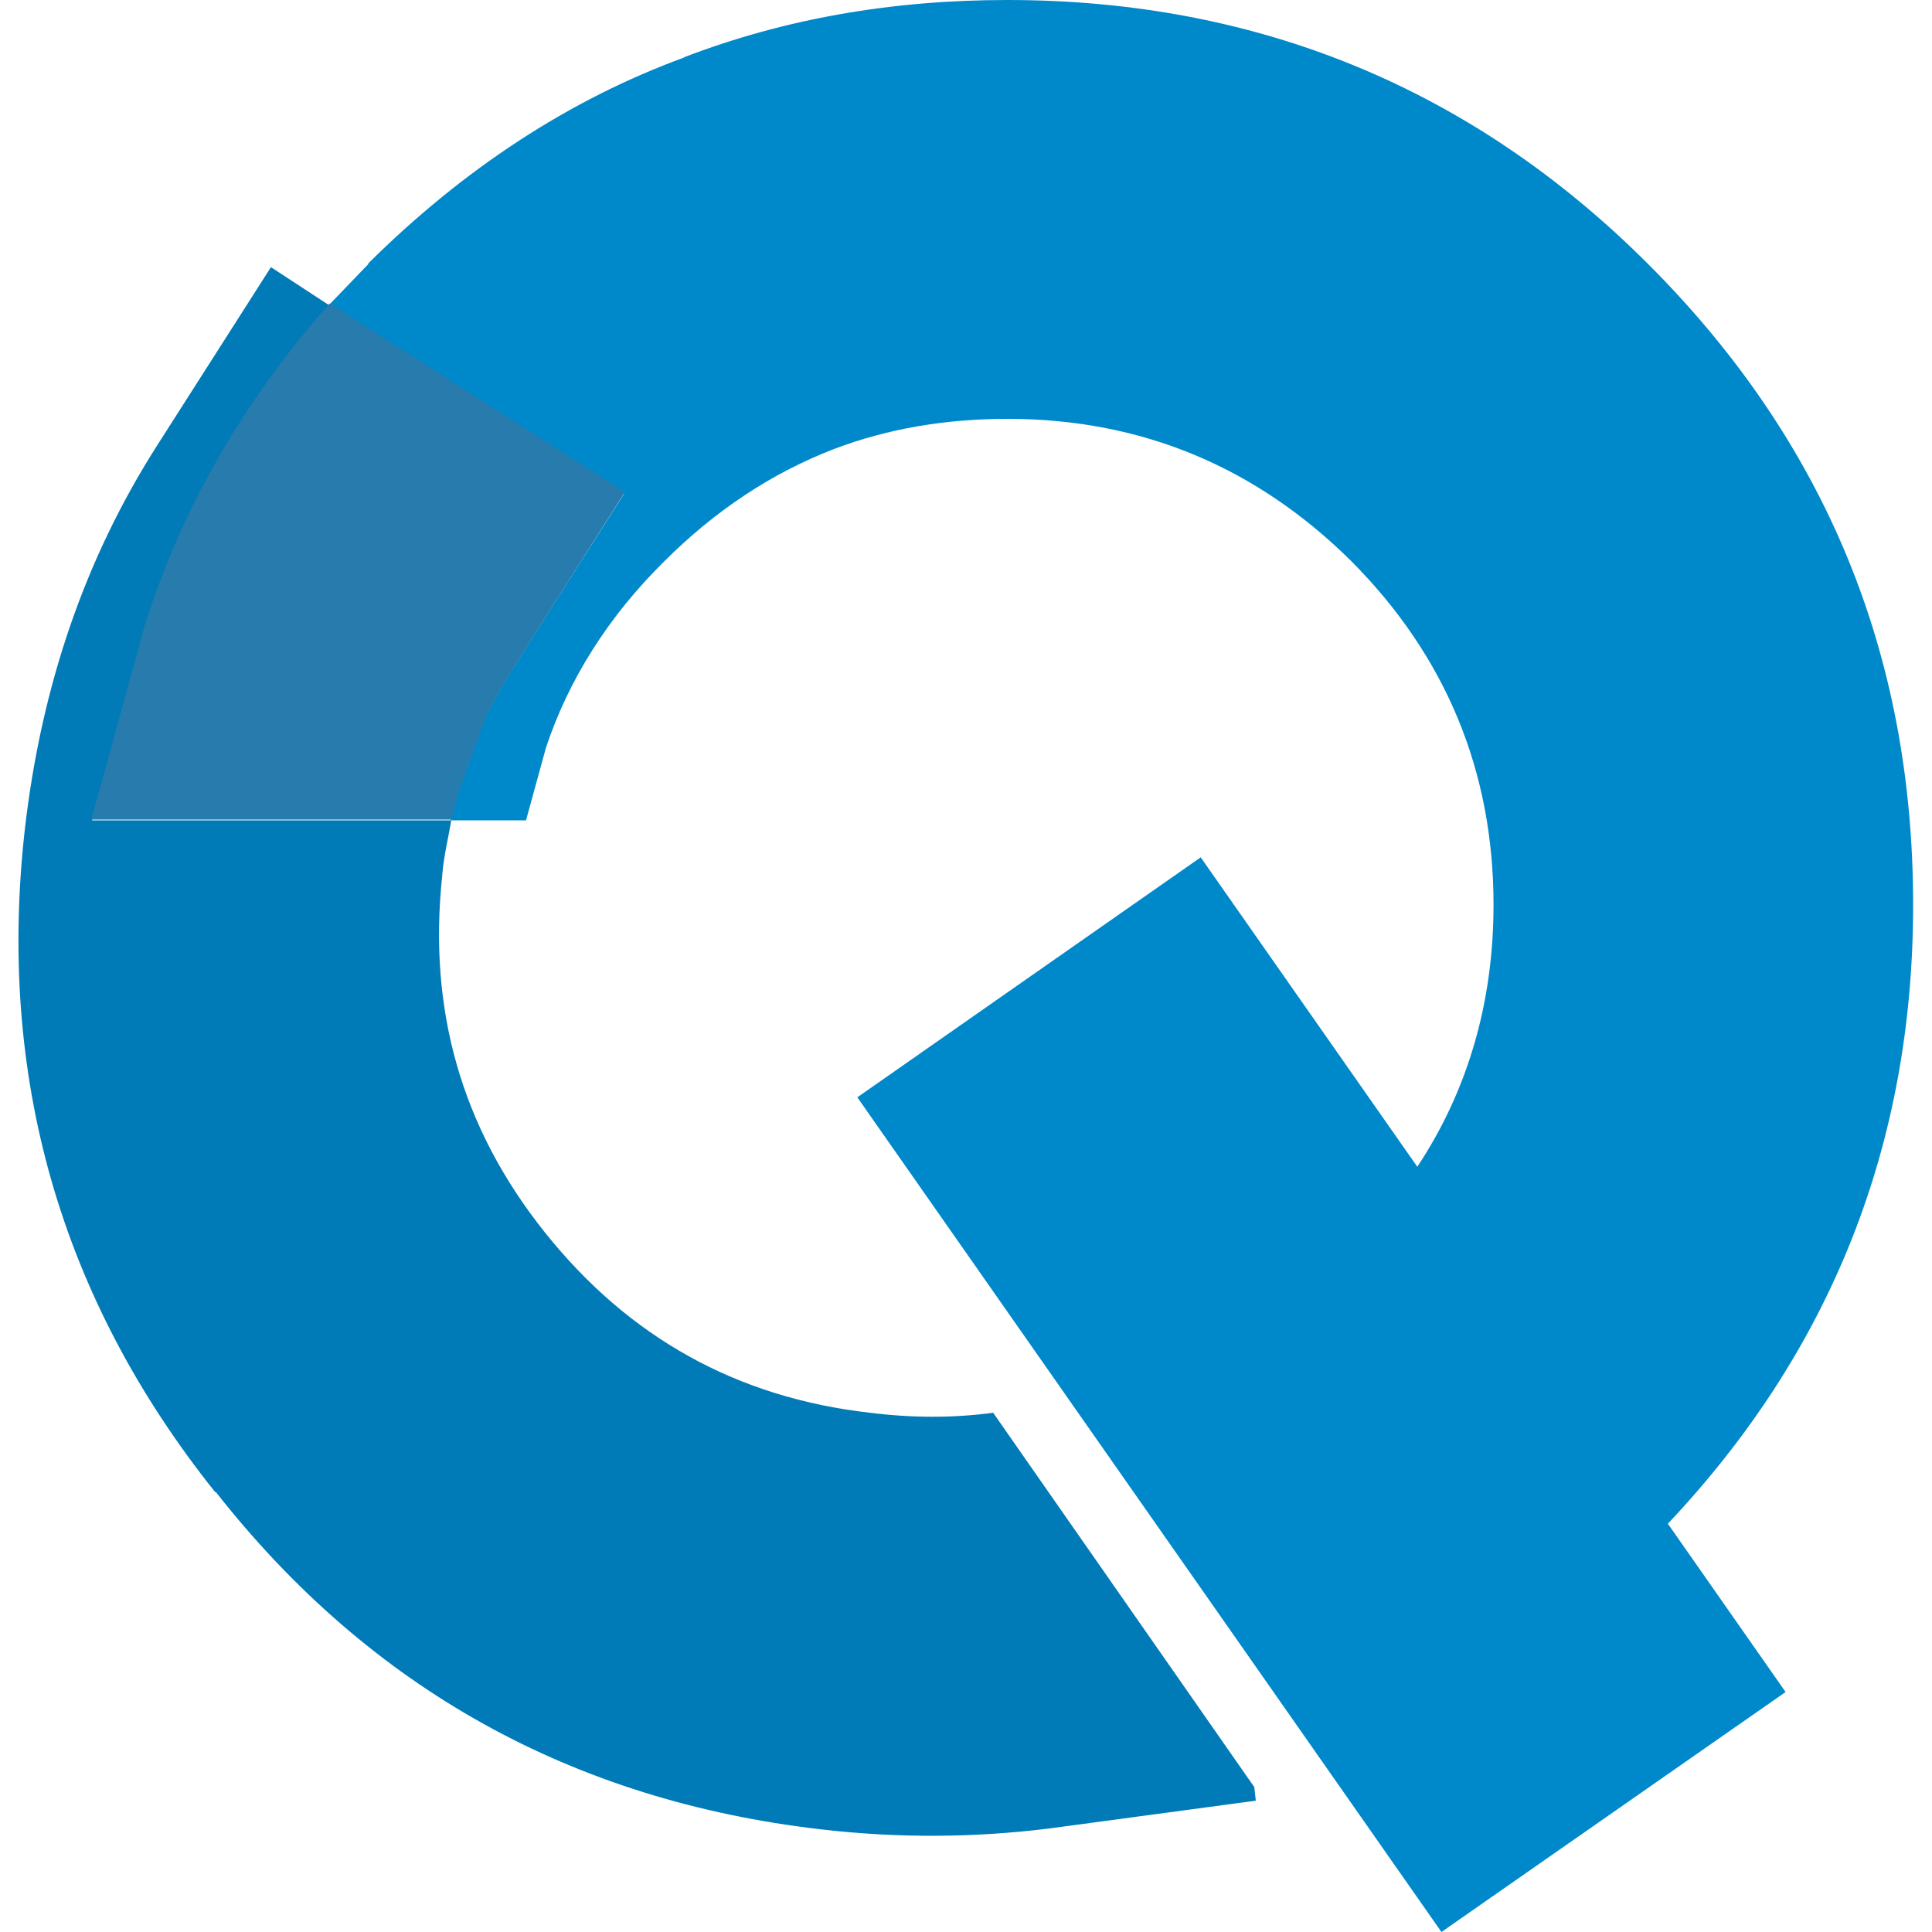
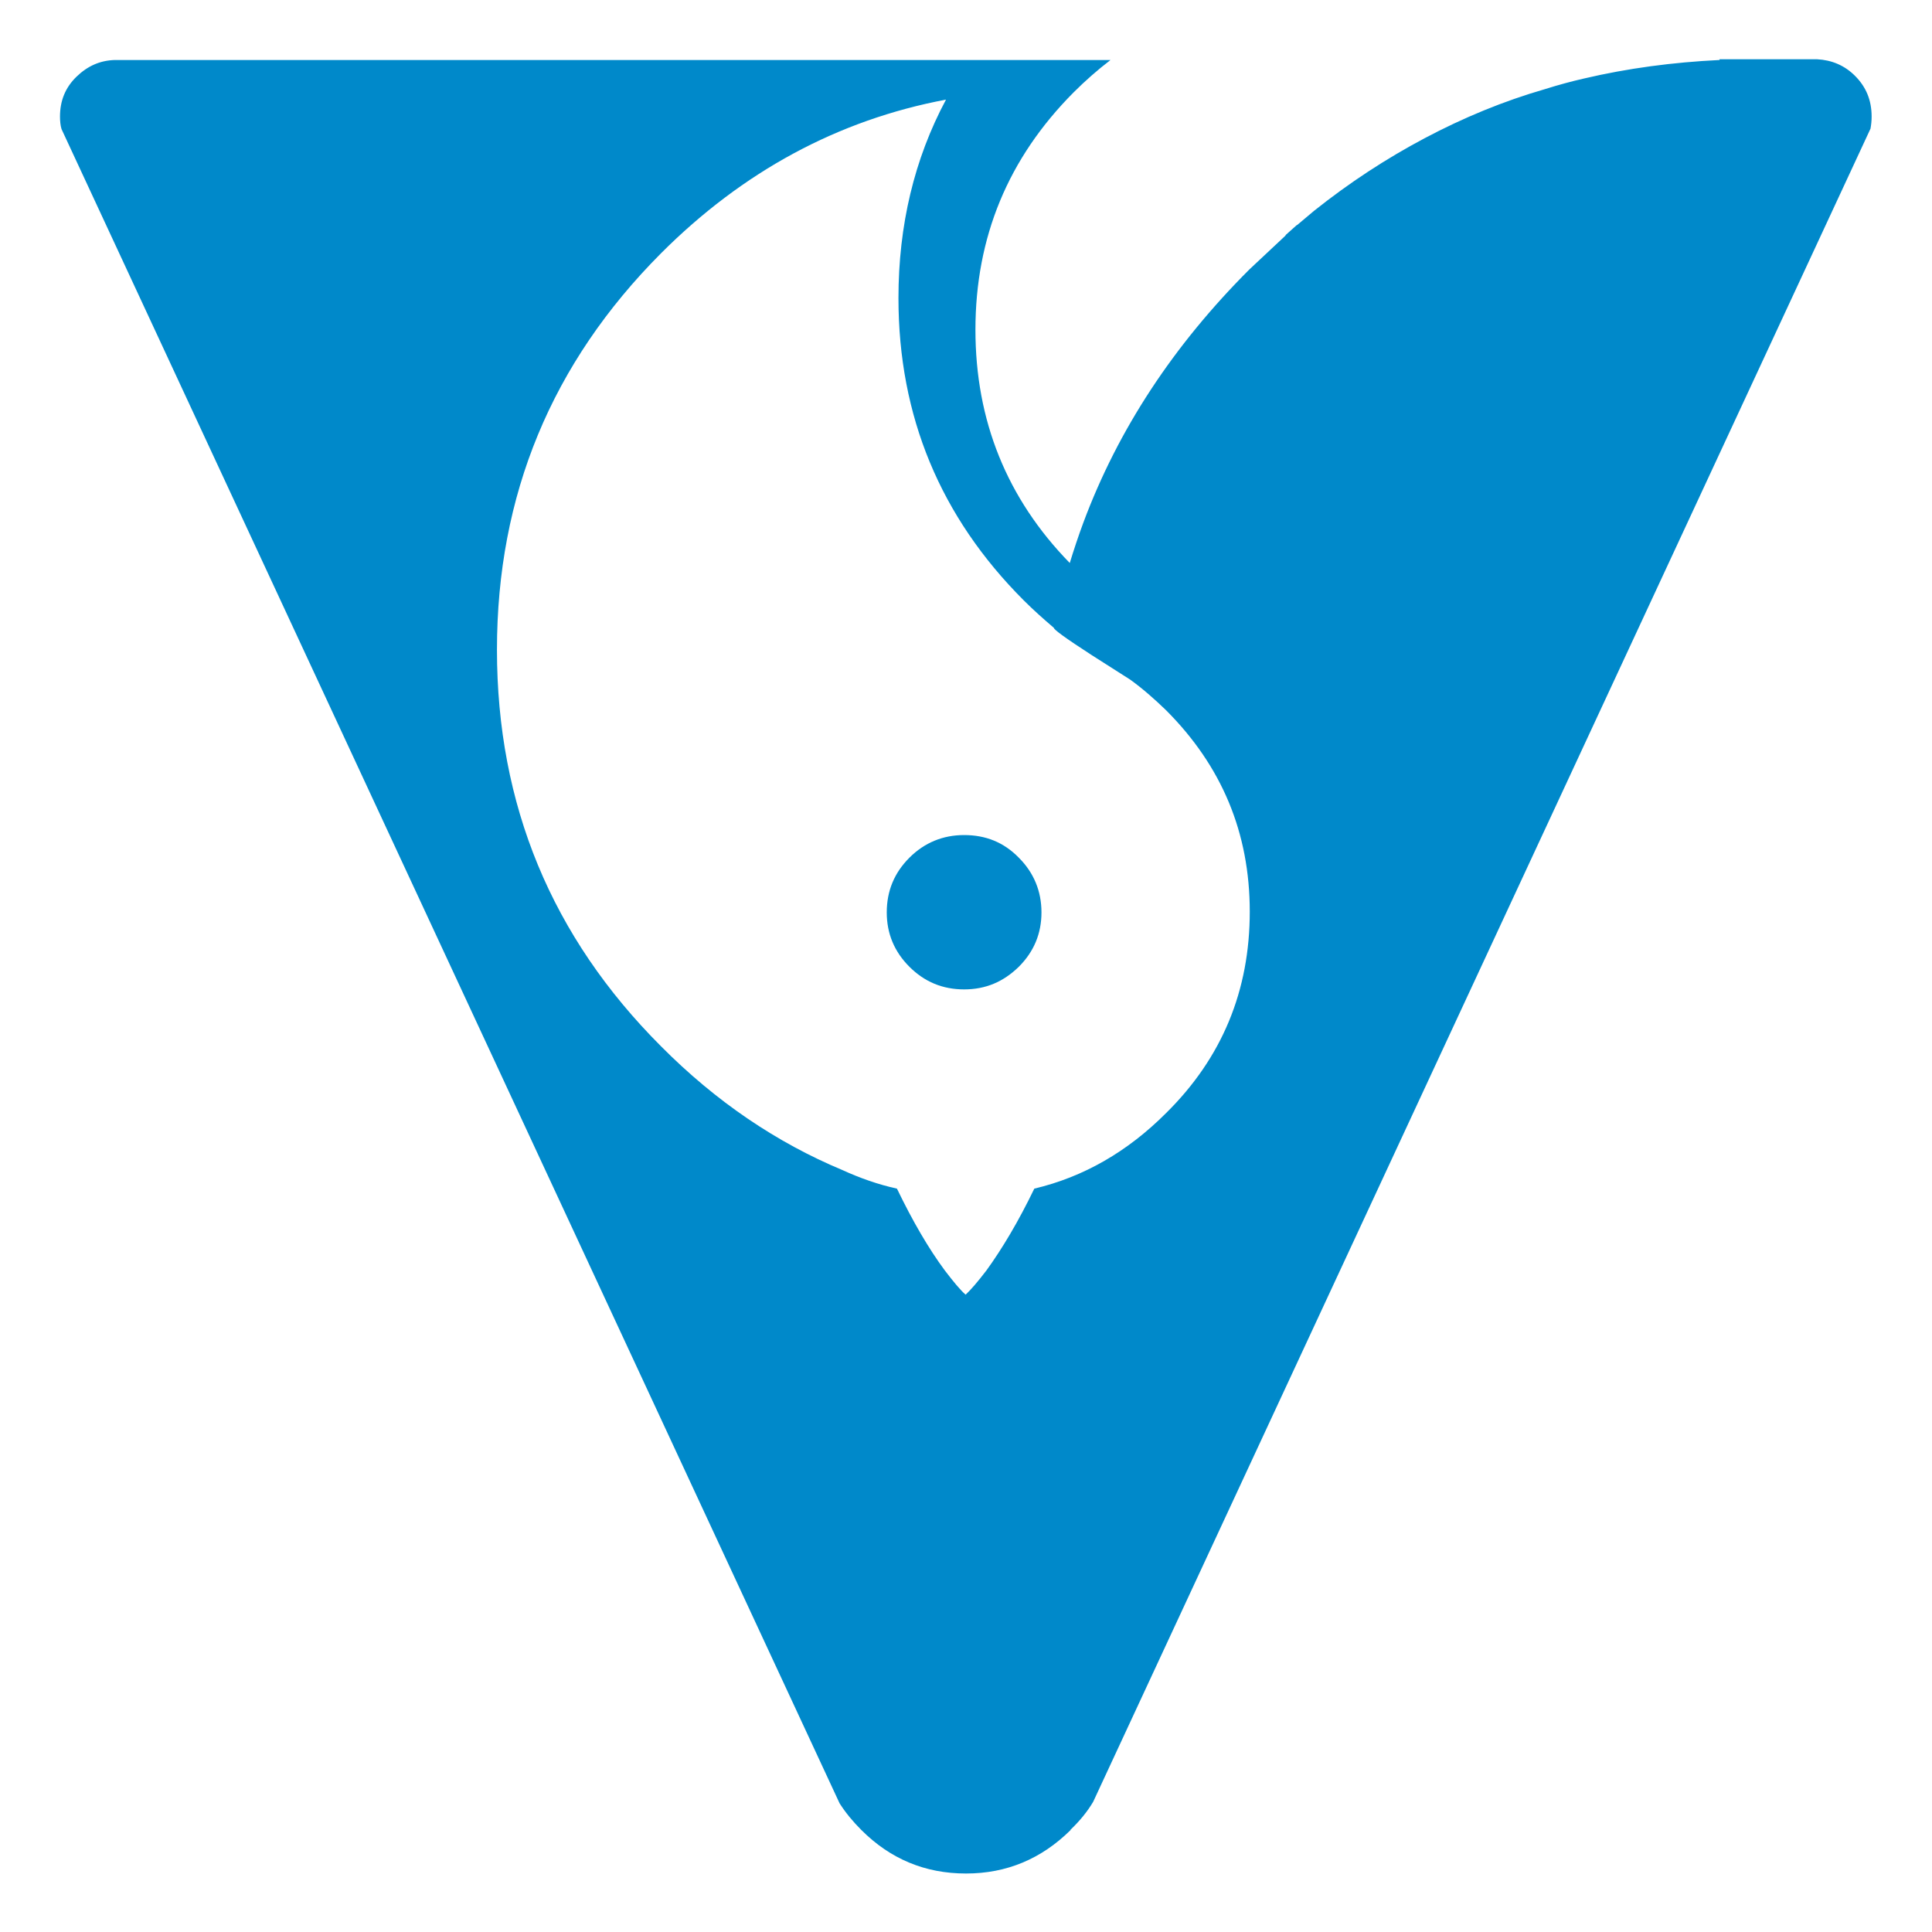
- <svg xmlns="http://www.w3.org/2000/svg" version="1.1" id="图层_1" x="0px" y="0px" viewBox="0 0 256 256" style="enable-background:new 0 0 256 256;" xml:space="preserve">
+ <svg xmlns="http://www.w3.org/2000/svg" version="1.1" id="图层_1" x="0px" y="0px" viewBox="0 0 512 512" style="enable-background:new 0 0 512 512;" xml:space="preserve">
  <style type="text/css">
	.st0{fill:#0089CA;}
- 	.st1{fill:#007BB7;}
- 	.st2{fill:#287BAD;}
</style>
  <g>
-     <path class="st0" d="M253.5,119.9c0-33.2-11.6-61.4-35.1-84.9c-23.3-23.3-51.8-35-84.9-35c-15.4,0-29.6,2.5-42.9,7.6h0.1   c-15.3,5.6-29.3,14.8-41.9,27.3V35l-5.2,5.4l39.1,25L67.8,88.8l-0.3,0.5c-1.2,2-2.3,3.9-3.3,6l-3.6,9.9l-0.9,3.5h10l2.5-9.1   l0.1-0.4c3-9.1,8.3-17.5,15.7-24.8H88c6.7-6.7,14.2-11.7,22.5-14.9c7.1-2.7,14.8-4,23-4c17.8,0,33,6.4,45.6,18.9   c12.5,12.6,18.8,27.8,18.8,45.5c0,12.9-3.4,24.6-10.1,34.7l-28.7-41l-45.5,31.8L191,256l45.6-31.8L221,201.9   C242.6,179,253.5,151.7,253.5,119.9z" />
-     <path class="st1" d="M35.9,35.4l-15,23.5c-9.6,15-15.4,31.9-17.6,50.9c-3.7,32.7,4.6,62.1,25.2,87.9h0.1   c20.5,26.1,47.3,40.9,80.2,44.7c10.3,1.2,20.3,1.1,30.1-0.1l27.5-3.7l-0.2-1.8l-34.6-49.6c-5.3,0.7-10.7,0.7-16.3,0   c-17.7-2-32-10-43.1-23.9l0,0c-11.1-13.9-15.5-29.6-13.6-47.3v-0.1c0.2-2.4,0.8-4.9,1.2-7.2H12.2l7.1-25.8   c4.9-15.5,13-29.6,24.4-42.4L35.9,35.4z" />
-     <path class="st2" d="M19.2,82.8l-7.1,25.8h47.7l0.9-3.5l3.6-9.9c1-2.1,2.1-4,3.3-6l0.3-0.5l14.9-23.5l-39.1-25   C32.2,53.2,24.1,67.3,19.2,82.8z" />
+     <path class="st0" d="M491.6,20.1c-2.8-2.8-6.2-4.2-10.1-4.4h-25.8v0.2c-12.4,0.6-24.4,2.2-35.9,4.9c-3.5,0.8-6.8,1.7-10.3,2.8   c-11.1,3.2-21.7,7.6-31.9,13c-10.2,5.4-20,11.8-29.4,19.3l-4.4,3.7l-0.2,0.1l-2.8,2.5l-0.2,0.3l-9.5,8.9   c-20.1,20.1-34.8,42.4-44,67.1c-1.3,3.5-2.5,7.1-3.6,10.7c-16.7-17.1-25-37.8-25-61.8c0-24.6,8.7-45.5,26-62.9   c3.1-3.1,6.4-6,9.8-8.6H30.5c-4,0.1-7.3,1.6-10.2,4.4l0,0c-3,2.9-4.4,6.4-4.4,10.6c0,1.1,0.1,2.3,0.4,3.3l206.2,443.7   c1.6,2.5,3.5,4.8,5.7,7l0.1,0.1c7.6,7.6,16.8,11.5,27.7,11.5c10.8,0,20-3.9,27.7-11.5v-0.1c2.4-2.3,4.4-4.7,6-7.4l206-443.4   c0.2-1.1,0.3-2.1,0.3-3.2C496,26.5,494.5,23,491.6,20.1z M250.7,26.4c-8.4,15.7-12.6,33.3-12.6,52.6c0,31.3,11.1,58,33.2,80.1   c2.6,2.6,5.2,4.9,8,7.3c-0.1,0.4,3.2,2.8,10,7.2l10.2,6.5c3.2,2.3,6.4,5.1,9.5,8.1c14.8,14.8,22.2,32.5,22.2,53.4   s-7.3,38.7-22.2,53.4c-10.2,10.2-21.8,16.9-34.9,20c-4.2,8.7-8.5,15.9-12.7,21.7c-2.3,3-4.2,5.2-5.5,6.4c-1.4-1.2-3.2-3.4-5.5-6.4   c-4.3-5.8-8.5-13-12.7-21.7c-5-1.1-9.8-2.8-14.4-4.9c-17.5-7.3-33.6-18.2-48.1-32.8c-29-29-43.5-64-43.5-105.1   c0-41,14.5-76,43.5-105.1C196.8,45.5,222,31.8,250.7,26.4z" />
+     <path class="st0" d="M255.5,221.3c-5.6,0-10.5,2-14.5,6c-4,4-6,8.8-6,14.5c0,5.6,2,10.4,6,14.4c4,4,8.8,6,14.5,6s10.4-2,14.5-6   c4-4,6-8.8,6-14.4c0-5.6-2-10.5-6-14.5C266,223.2,261.2,221.3,255.5,221.3z" />
  </g>
</svg>
